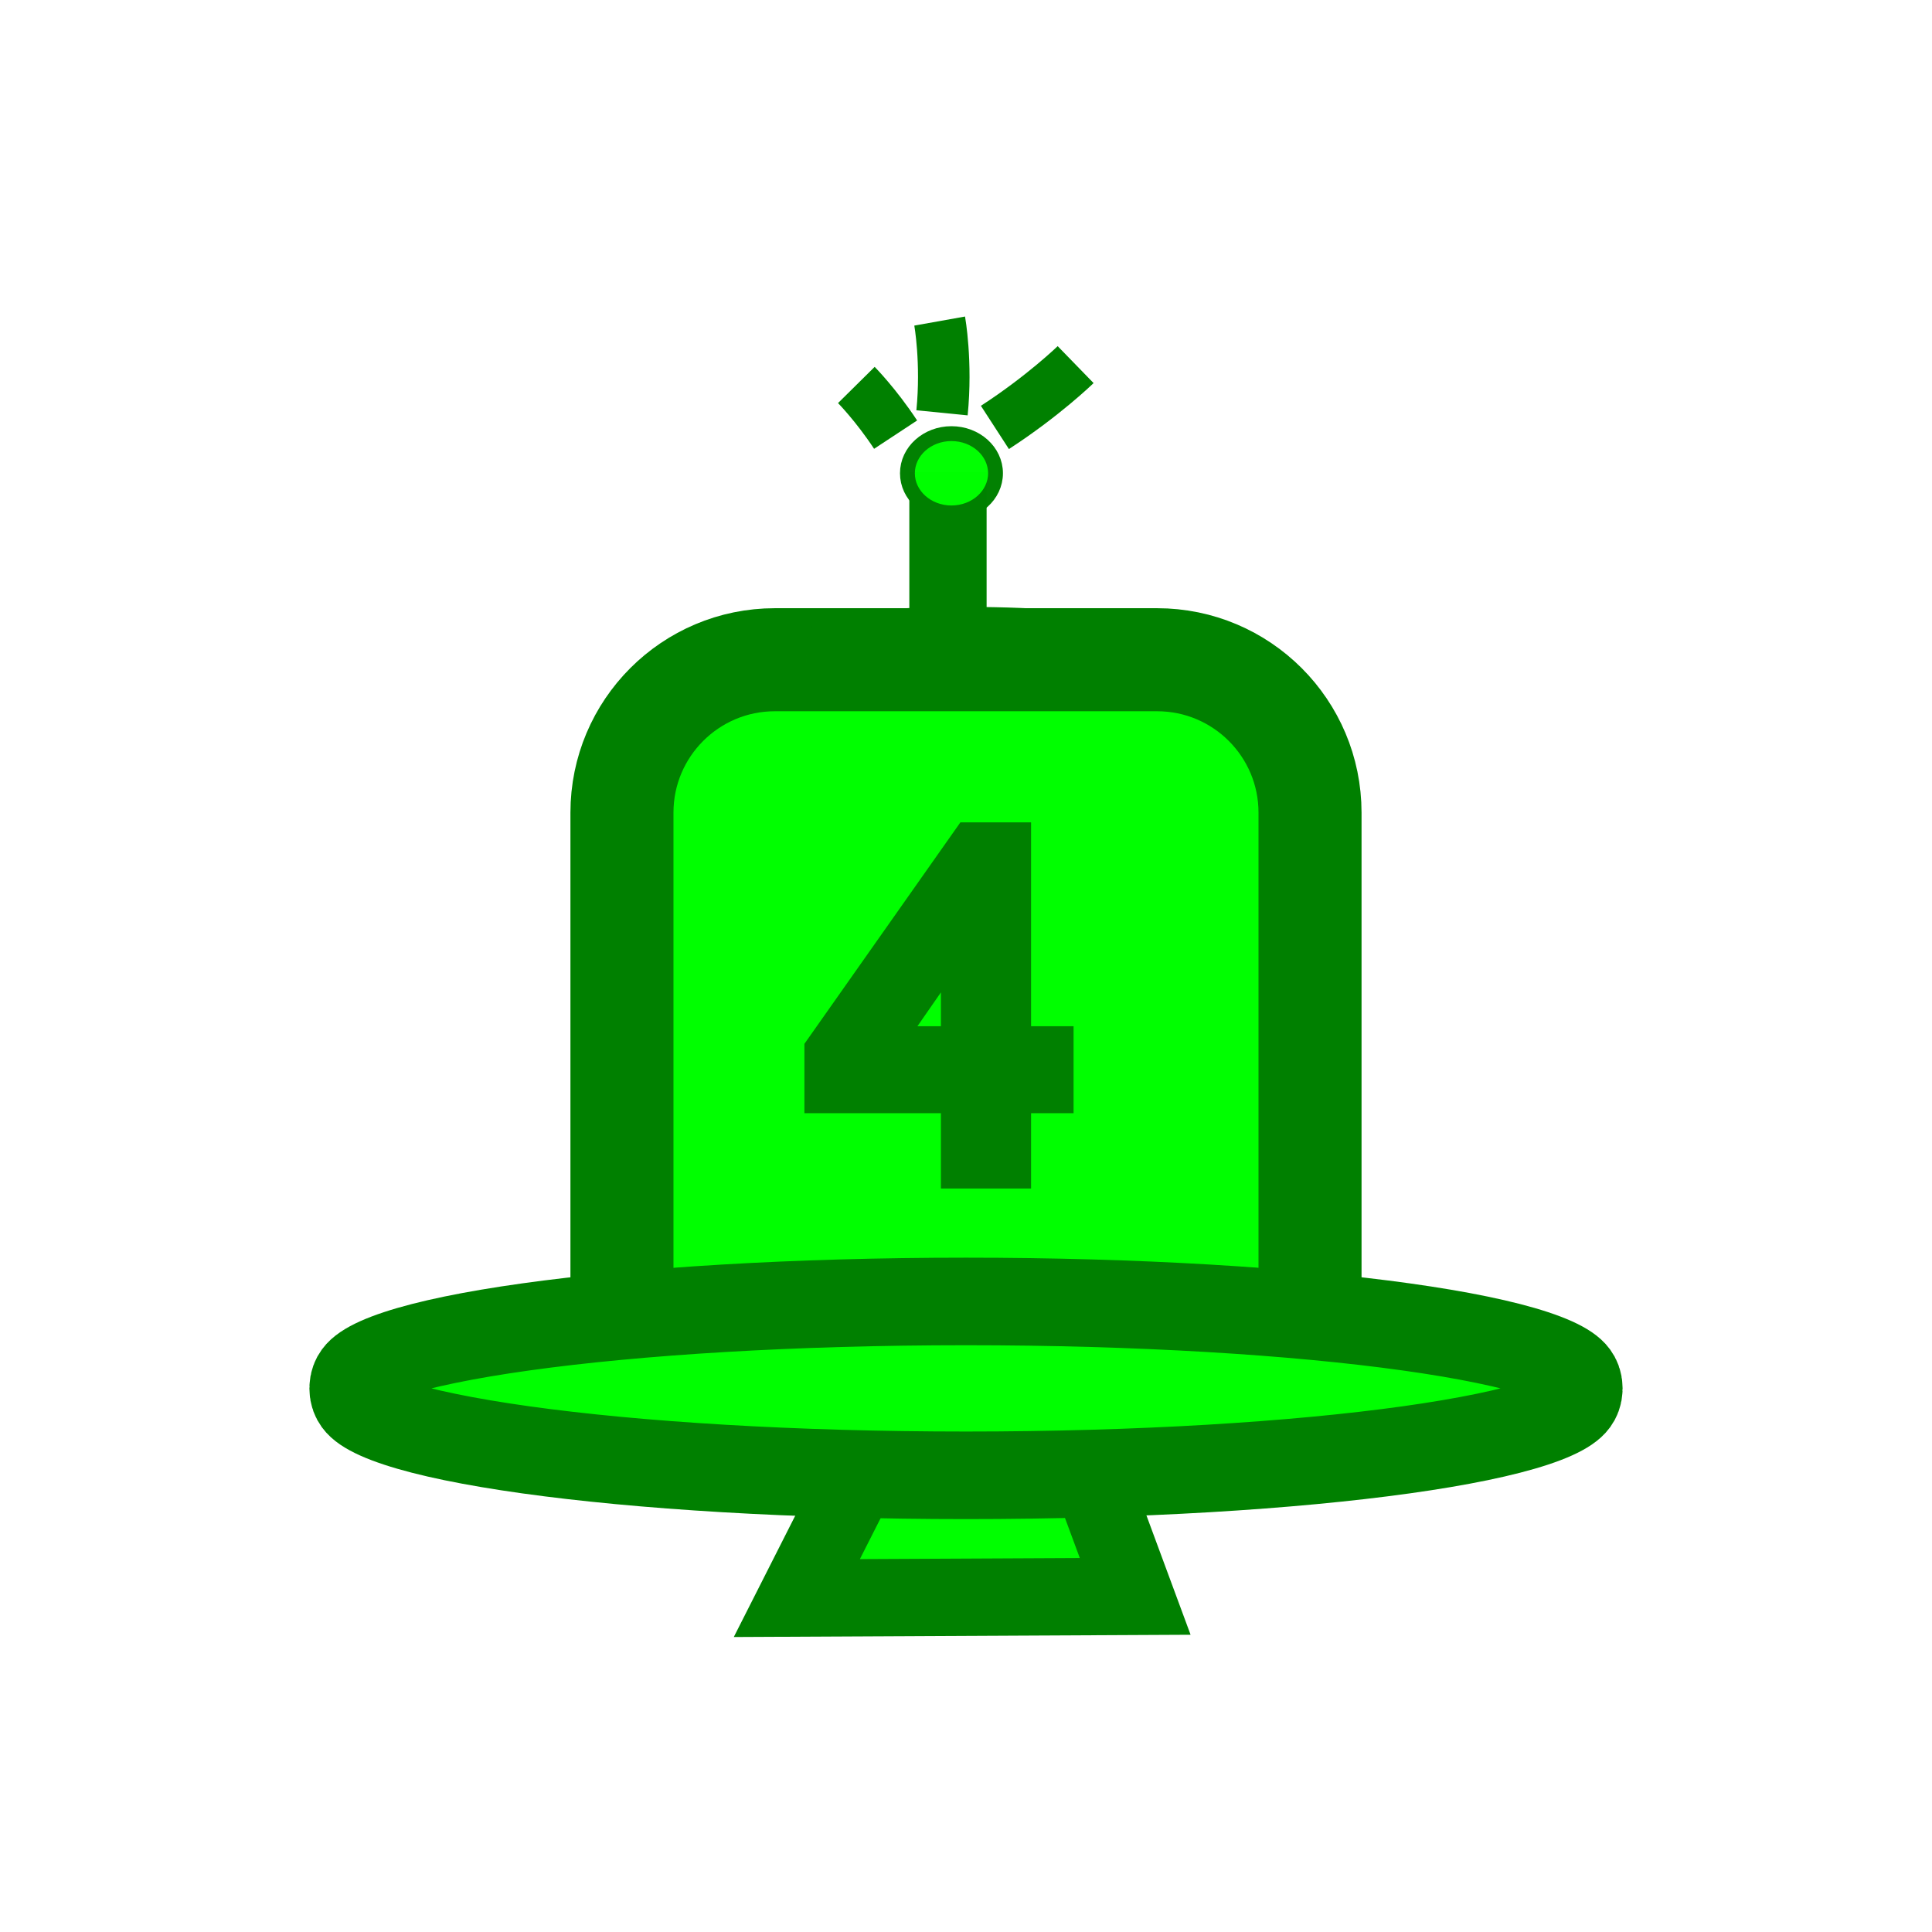
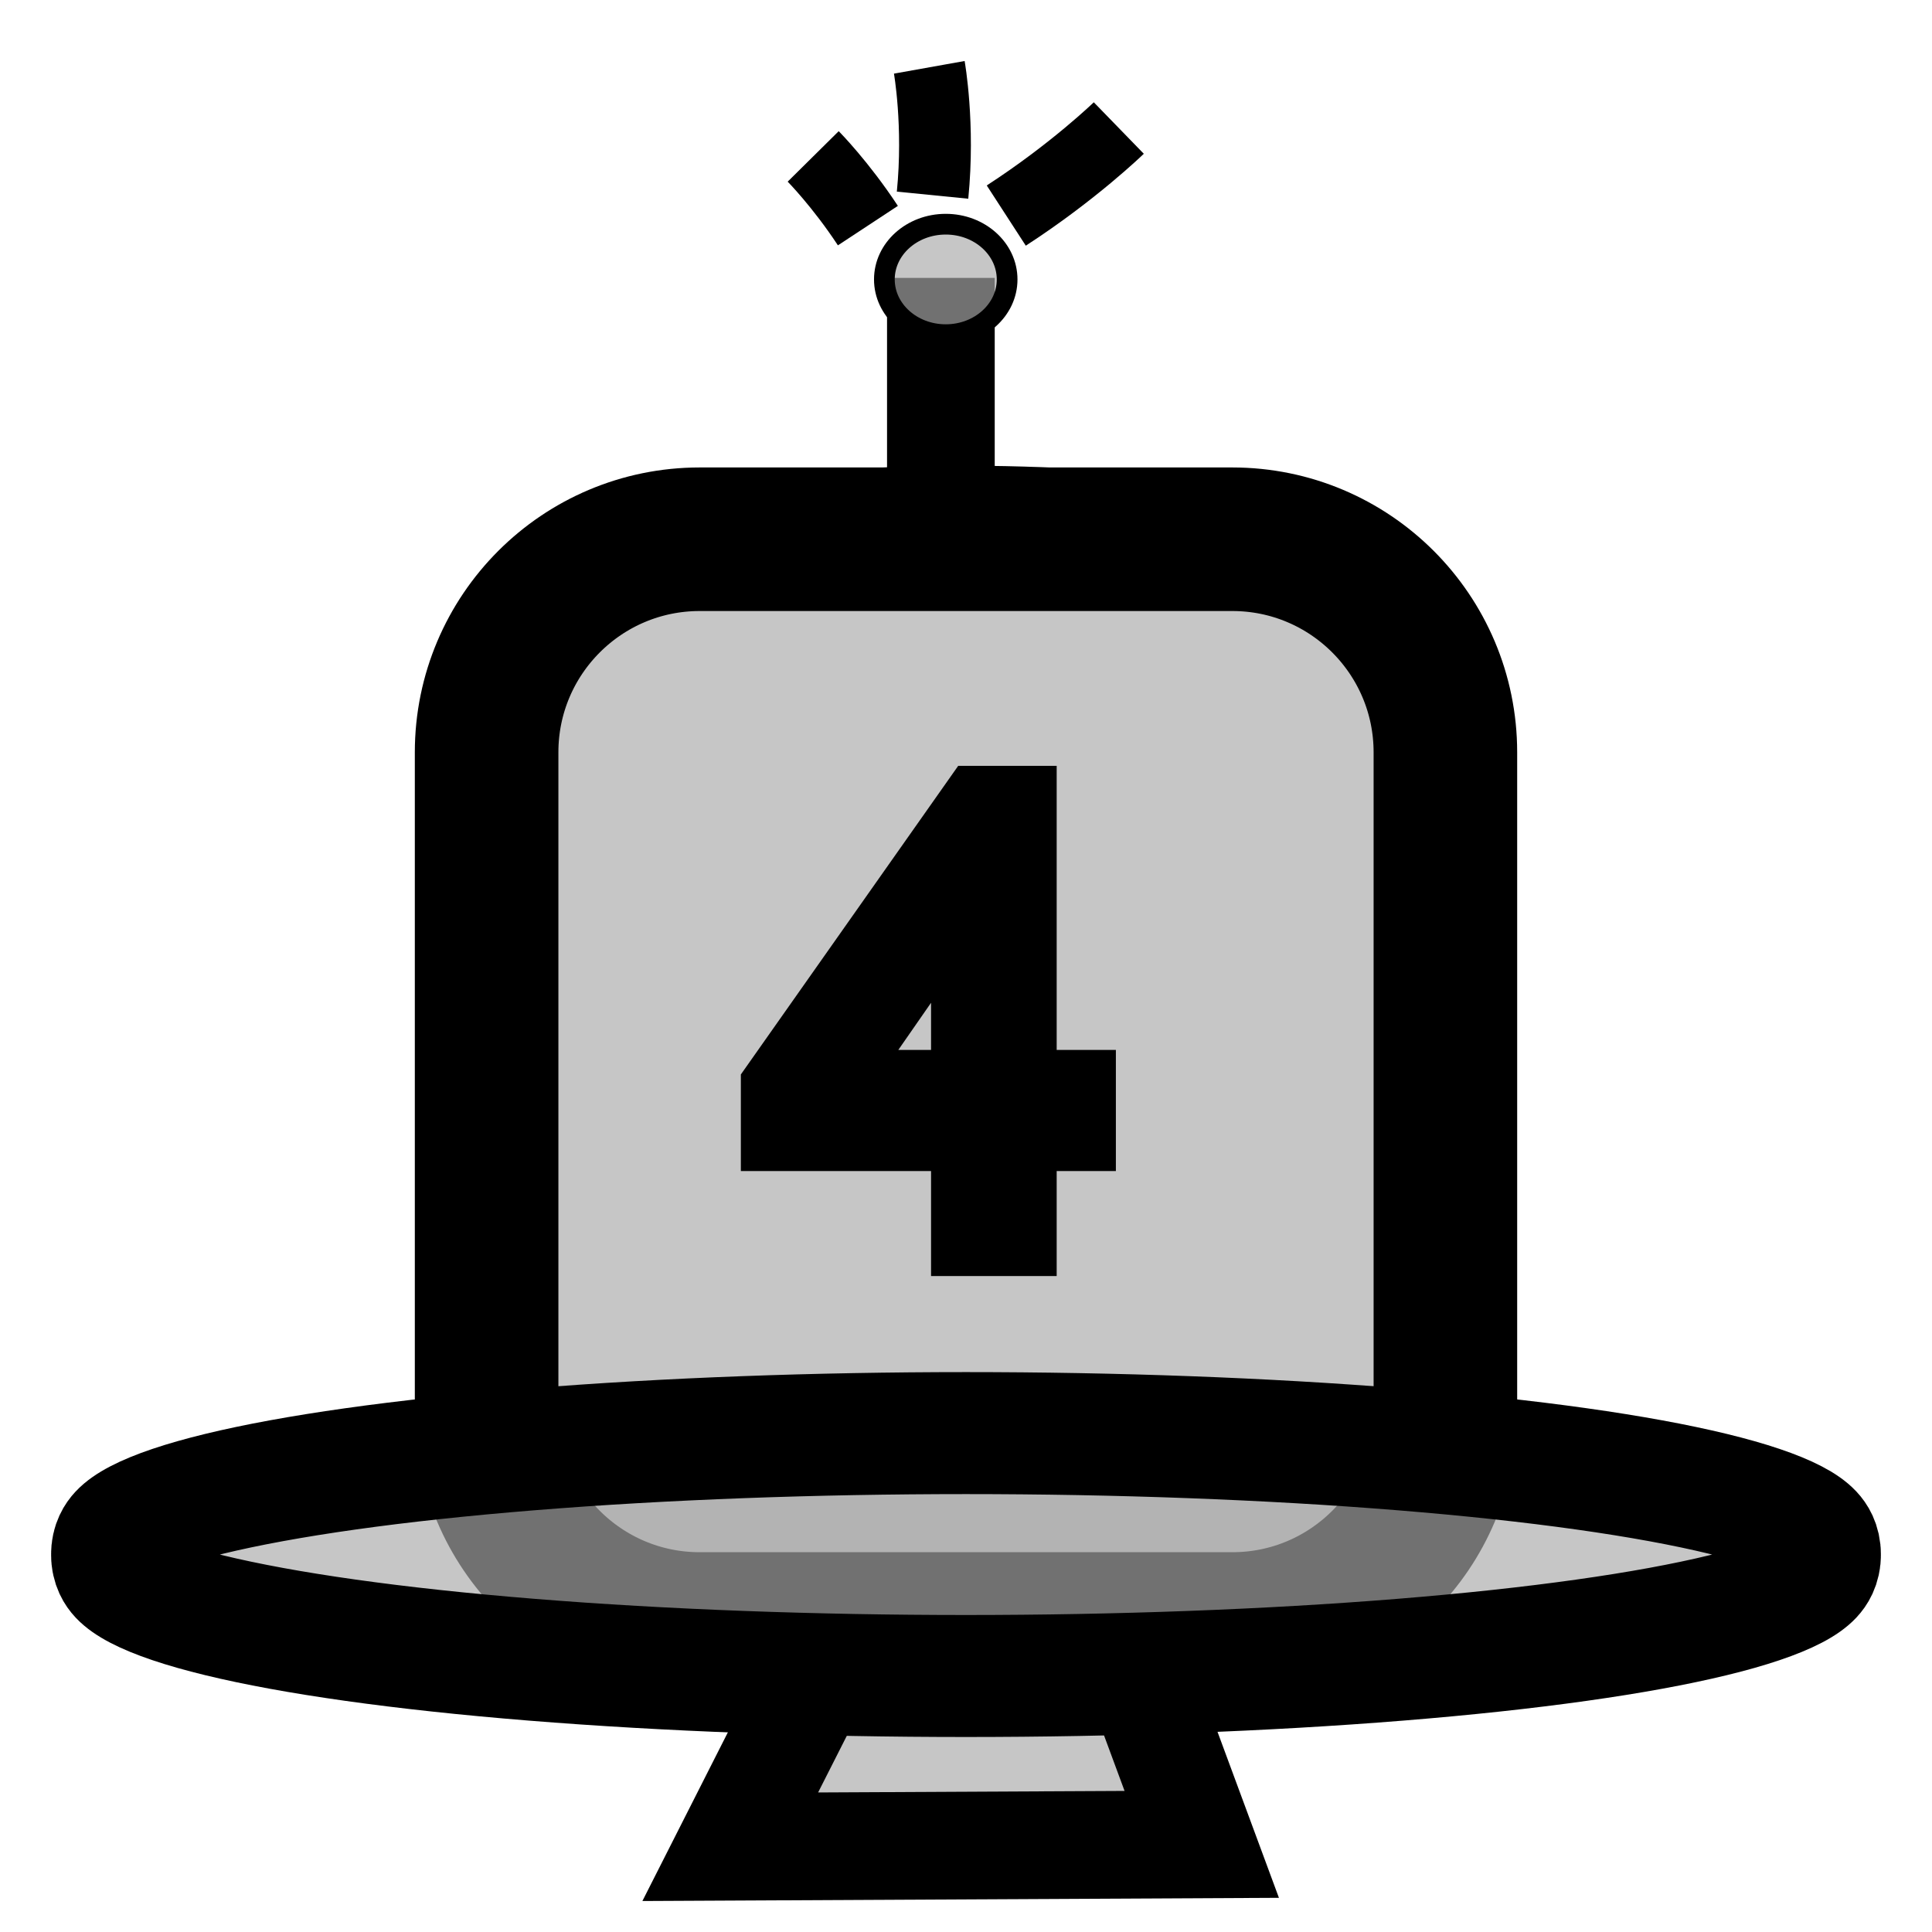
- <svg xmlns="http://www.w3.org/2000/svg" width="75" height="75" id="svg2" version="1.1">
-   <defs id="defs4">
-     <filter id="filter3197" x="-0.25" y="-0.25" width="1.5" height="1.5" color-interpolation-filters="sRGB">
-       <feGaussianBlur id="feGaussianBlur3199" stdDeviation="1" result="result1" />
-       <feComposite id="feComposite3201" in2="result1" in="result1" result="result4" operator="in" />
-       <feGaussianBlur id="feGaussianBlur3203" stdDeviation="7" result="result6" in="result4" />
-       <feComposite id="feComposite3205" in2="result4" operator="over" in="result6" result="result8" />
-       <feComposite id="feComposite3207" in2="result8" operator="in" result="fbSourceGraphic" in="result6" />
-       <feSpecularLighting id="feSpecularLighting3209" specularExponent="45" specularConstant="2" surfaceScale="2.5" lighting-color="#ffffff" result="result1" in="fbSourceGraphic">
-         <fePointLight id="fePointLight3211" z="20000" y="-10000" x="-5000" />
-       </feSpecularLighting>
-       <feComposite id="feComposite3213" in2="fbSourceGraphic" operator="in" result="result2" in="result1" />
-       <feComposite id="feComposite3215" in2="result2" k3="1.5" k2="1.2" operator="arithmetic" result="result4" in="fbSourceGraphic" k1="0" k4="0" />
-       <feComposite id="feComposite3217" in2="result4" operator="over" result="result9" />
-       <feBlend id="feBlend3219" in2="result9" mode="screen" />
-     </filter>
-     <filter id="filter3342" height="1.5" width="1.5" y="-0.25" x="-0.25" color-interpolation-filters="sRGB">
-       <feGaussianBlur id="feGaussianBlur3344" stdDeviation="5" in="SourceAlpha" result="result1" />
-       <feComposite id="feComposite3346" in2="result1" operator="arithmetic" k2="3.2" k1="-1" k4="-2" result="result3" k3="0" />
-       <feColorMatrix id="feColorMatrix3348" values="1 0 0 0 0 0 1 0 0 0 0 0 1 0 0 0 0 0 10 0 " result="result2" />
-       <feComposite id="feComposite3350" in2="result2" result="fbSourceGraphic" in="SourceGraphic" operator="out" />
-       <feBlend id="feBlend3352" in2="fbSourceGraphic" mode="multiply" in="result1" result="result91" />
-       <feBlend id="feBlend3354" in2="result91" mode="screen" in="fbSourceGraphic" />
-     </filter>
-   </defs>
-   <g id="layer1" transform="translate(-202.1124,-454.75)">
-     <g id="g4301" transform="translate(12.01147,-11.45644)">
-       <rect ry="5.937" y="491.817" x="214.245" height="30.221" width="26.711" id="rect2987" style="fill:#00ff00;stroke:#008000;stroke-width:4;stroke-miterlimit:4;stroke-dasharray:none" />
-       <path id="path3227" d="m 221.034,528.243 2.536,-5.007 8.843,0.195 1.756,4.747 z" style="fill:#00ff00;stroke:#008000;stroke-width:3;stroke-linecap:butt;stroke-linejoin:miter;stroke-miterlimit:4;stroke-opacity:1;stroke-dasharray:none" />
-       <path transform="matrix(0.1706295,0,0,0.1706295,192.1379,476.6834)" d="m 176.408,84.566 c 0,-1.68 14.071,-3.042 31.429,-3.042 17.358,0 31.429,1.362 31.429,3.042 l -31.429,0 z" id="path3030" style="opacity:0.99;fill:#00ff00;stroke:#008000;stroke-width:9.7;stroke-miterlimit:4;stroke-opacity:1;stroke-dasharray:none" />
-       <path id="path3032" d="m 226.901,490.073 0,-5.536" style="fill:#00ff00;stroke:#008000;stroke-width:3;stroke-linecap:butt;stroke-linejoin:miter;stroke-miterlimit:4;stroke-opacity:1;stroke-dasharray:none" />
-       <path id="path3802" d="m 224.868,483.079 c -0.762,-1.157 -1.524,-1.928 -1.524,-1.928" style="fill:#00ff00;stroke:#008000;stroke-width:2;stroke-linecap:butt;stroke-linejoin:miter;stroke-miterlimit:4;stroke-opacity:1;stroke-dasharray:none" />
-       <path id="path3802-1" d="m 226.67,482.232 c 0.195,-1.962 -0.091,-3.562 -0.091,-3.562" style="fill:#00ff00;stroke:#008000;stroke-width:2;stroke-linecap:butt;stroke-linejoin:miter;stroke-miterlimit:4;stroke-opacity:1;stroke-dasharray:none" />
-       <path id="path3802-7" d="m 228.723,482.799 c 1.877,-1.216 3.134,-2.438 3.134,-2.438" style="fill:#00ff00;stroke:#008000;stroke-width:2;stroke-linecap:butt;stroke-linejoin:miter;stroke-miterlimit:4;stroke-opacity:1;stroke-dasharray:none" />
-       <path transform="matrix(0.2885406,0,0,0.2885406,167.1942,470.9031)" d="m 213.323,47.396 c 0,2.945 -2.653,5.333 -5.926,5.333 -3.273,0 -5.926,-2.388 -5.926,-5.333 0,-2.945 2.653,-5.333 5.926,-5.333 3.273,0 5.926,2.388 5.926,5.333 z" id="path3829" style="opacity:0.99;fill:#00ff00;stroke:#008000;stroke-width:2;stroke-miterlimit:4;stroke-opacity:1;stroke-dasharray:none" />
-       <path transform="matrix(0.1706295,0,0,0.2190304,190.6962,452.4848)" d="m 357.908,308.717 c 0,8.509 -63.407,15.407 -141.623,15.407 -78.216,0 -141.623,-6.898 -141.623,-15.407 0,-8.509 63.407,-15.407 141.623,-15.407 78.216,0 141.623,6.898 141.623,15.407 z" id="path3450" style="fill:#00ff00;fill-opacity:1;stroke:#008000;stroke-width:15.518;stroke-miterlimit:4;stroke-opacity:1;stroke-dasharray:none" />
-       <path d="m 227.627,511.344 0,-2.924 -5.299,0 0,-1.375 5.574,-7.915 1.225,0 0,7.915 1.65,0 0,1.375 -1.65,0 0,2.924 z m 0,-4.299 0,-5.507 -3.824,5.507 z" style="font-size:100px;font-style:normal;font-weight:normal;line-height:125%;letter-spacing:0px;word-spacing:0px;fill:#00ff00;fill-opacity:1;stroke:#008000;stroke-width:2;stroke-miterlimit:4;stroke-dasharray:none;font-family:Sans" id="path4241" />
-     </g>
-   </g>
+ <svg xmlns="http://www.w3.org/2000/svg" width="45" height="45" id="svg2215" version="1.1">
+   <defs id="defs2230" />
+   <rect style="fill:#aaaaaa;stroke:#000000;stroke-width:3.344;stroke-miterlimit:4;stroke-dasharray:none;fill-opacity:0.667;stroke-opacity:1" id="rect2987" width="22.332" height="25.266" x="11.334" y="12.56" ry="4.964" />
+   <path style="fill:#aaaaaa;stroke:#000000;stroke-width:2.508;stroke-linecap:butt;stroke-linejoin:miter;stroke-miterlimit:4;stroke-opacity:1;stroke-dasharray:none;fill-opacity:0.667" d="M 17.009,43.014 L 19.13,38.828 L 26.523,38.991 L 27.991,42.959 z" id="path3227" />
+   <path style="opacity:0.99;fill:#b3b3b3;stroke:#000000;stroke-width:9.7;stroke-miterlimit:4;stroke-opacity:1;stroke-dasharray:none" id="path3030" d="M 176.408,84.566 A 31.429,3.042 0 0 1 239.265,84.566 L 207.836,84.566 z" transform="matrix(0.1426542,0,0,0.1426542,-7.148752,-0.09250295)" />
+   <path style="fill:#b3b3b3;stroke:#000000;stroke-width:2.508;stroke-linecap:butt;stroke-linejoin:miter;stroke-miterlimit:4;stroke-opacity:1;stroke-dasharray:none" d="M 21.915,11.102 L 21.915,6.473" id="path3032" />
+   <path style="fill:#000000;stroke:#000000;stroke-width:1.672;stroke-linecap:butt;stroke-linejoin:miter;stroke-miterlimit:4;stroke-opacity:1;stroke-dasharray:none;fill-opacity:1" d="M 20.215,5.255 C 19.578,4.287 18.941,3.643 18.941,3.643" id="path3802" />
+   <path style="fill:#000000;stroke:#000000;stroke-width:1.672;stroke-linecap:butt;stroke-linejoin:miter;stroke-miterlimit:4;stroke-opacity:1;stroke-dasharray:none;fill-opacity:1" d="M 21.721,4.546 C 21.884,2.905 21.645,1.568 21.645,1.568" id="path3802-1" />
+   <path style="fill:#000000;stroke:#000000;stroke-width:1.672;stroke-linecap:butt;stroke-linejoin:miter;stroke-miterlimit:4;stroke-opacity:1;stroke-dasharray:none;fill-opacity:1" d="M 23.438,5.021 C 25.007,4.004 26.059,2.982 26.059,2.982" id="path3802-7" />
+   <path style="opacity:1;fill:#aaaaaa;stroke:#000000;stroke-width:2;stroke-miterlimit:4;stroke-opacity:1;stroke-dasharray:none;fill-opacity:0.667" id="path3829" d="M 213.323,47.396 A 5.926,5.333 0 1 1 201.471,47.396 A 5.926,5.333 0 1 1 213.323,47.396 z" transform="matrix(0.2412334,0,0,0.2412334,-28.0028,-4.925145)" />
+   <path style="fill:#aaaaaa;fill-opacity:0.667;stroke:#000000;stroke-width:15.518;stroke-miterlimit:4;stroke-opacity:1;stroke-dasharray:none" id="path3450" d="M 357.908,308.717 A 141.623,15.407 0 1 1 74.663,308.717 A 141.623,15.407 0 1 1 357.908,308.717 z" transform="matrix(0.1426542,0,0,0.1831196,-8.354055,-20.3237)" />
+   <path id="path4241" style="font-size:100px;font-style:normal;font-weight:normal;line-height:125%;letter-spacing:0px;word-spacing:0px;fill:#b3b3b3;fill-opacity:1;stroke:#000000;stroke-width:1.672;stroke-miterlimit:4;stroke-dasharray:none;font-family:Sans" d="M 22.522,28.885 L 22.522,26.44 L 18.092,26.44 L 18.092,25.291 L 22.752,18.674 L 23.776,18.674 L 23.776,25.291 L 25.155,25.291 L 25.155,26.44 L 23.776,26.44 L 23.776,28.885 z M 22.522,25.291 L 22.522,20.687 L 19.325,25.291 z" />
</svg>
